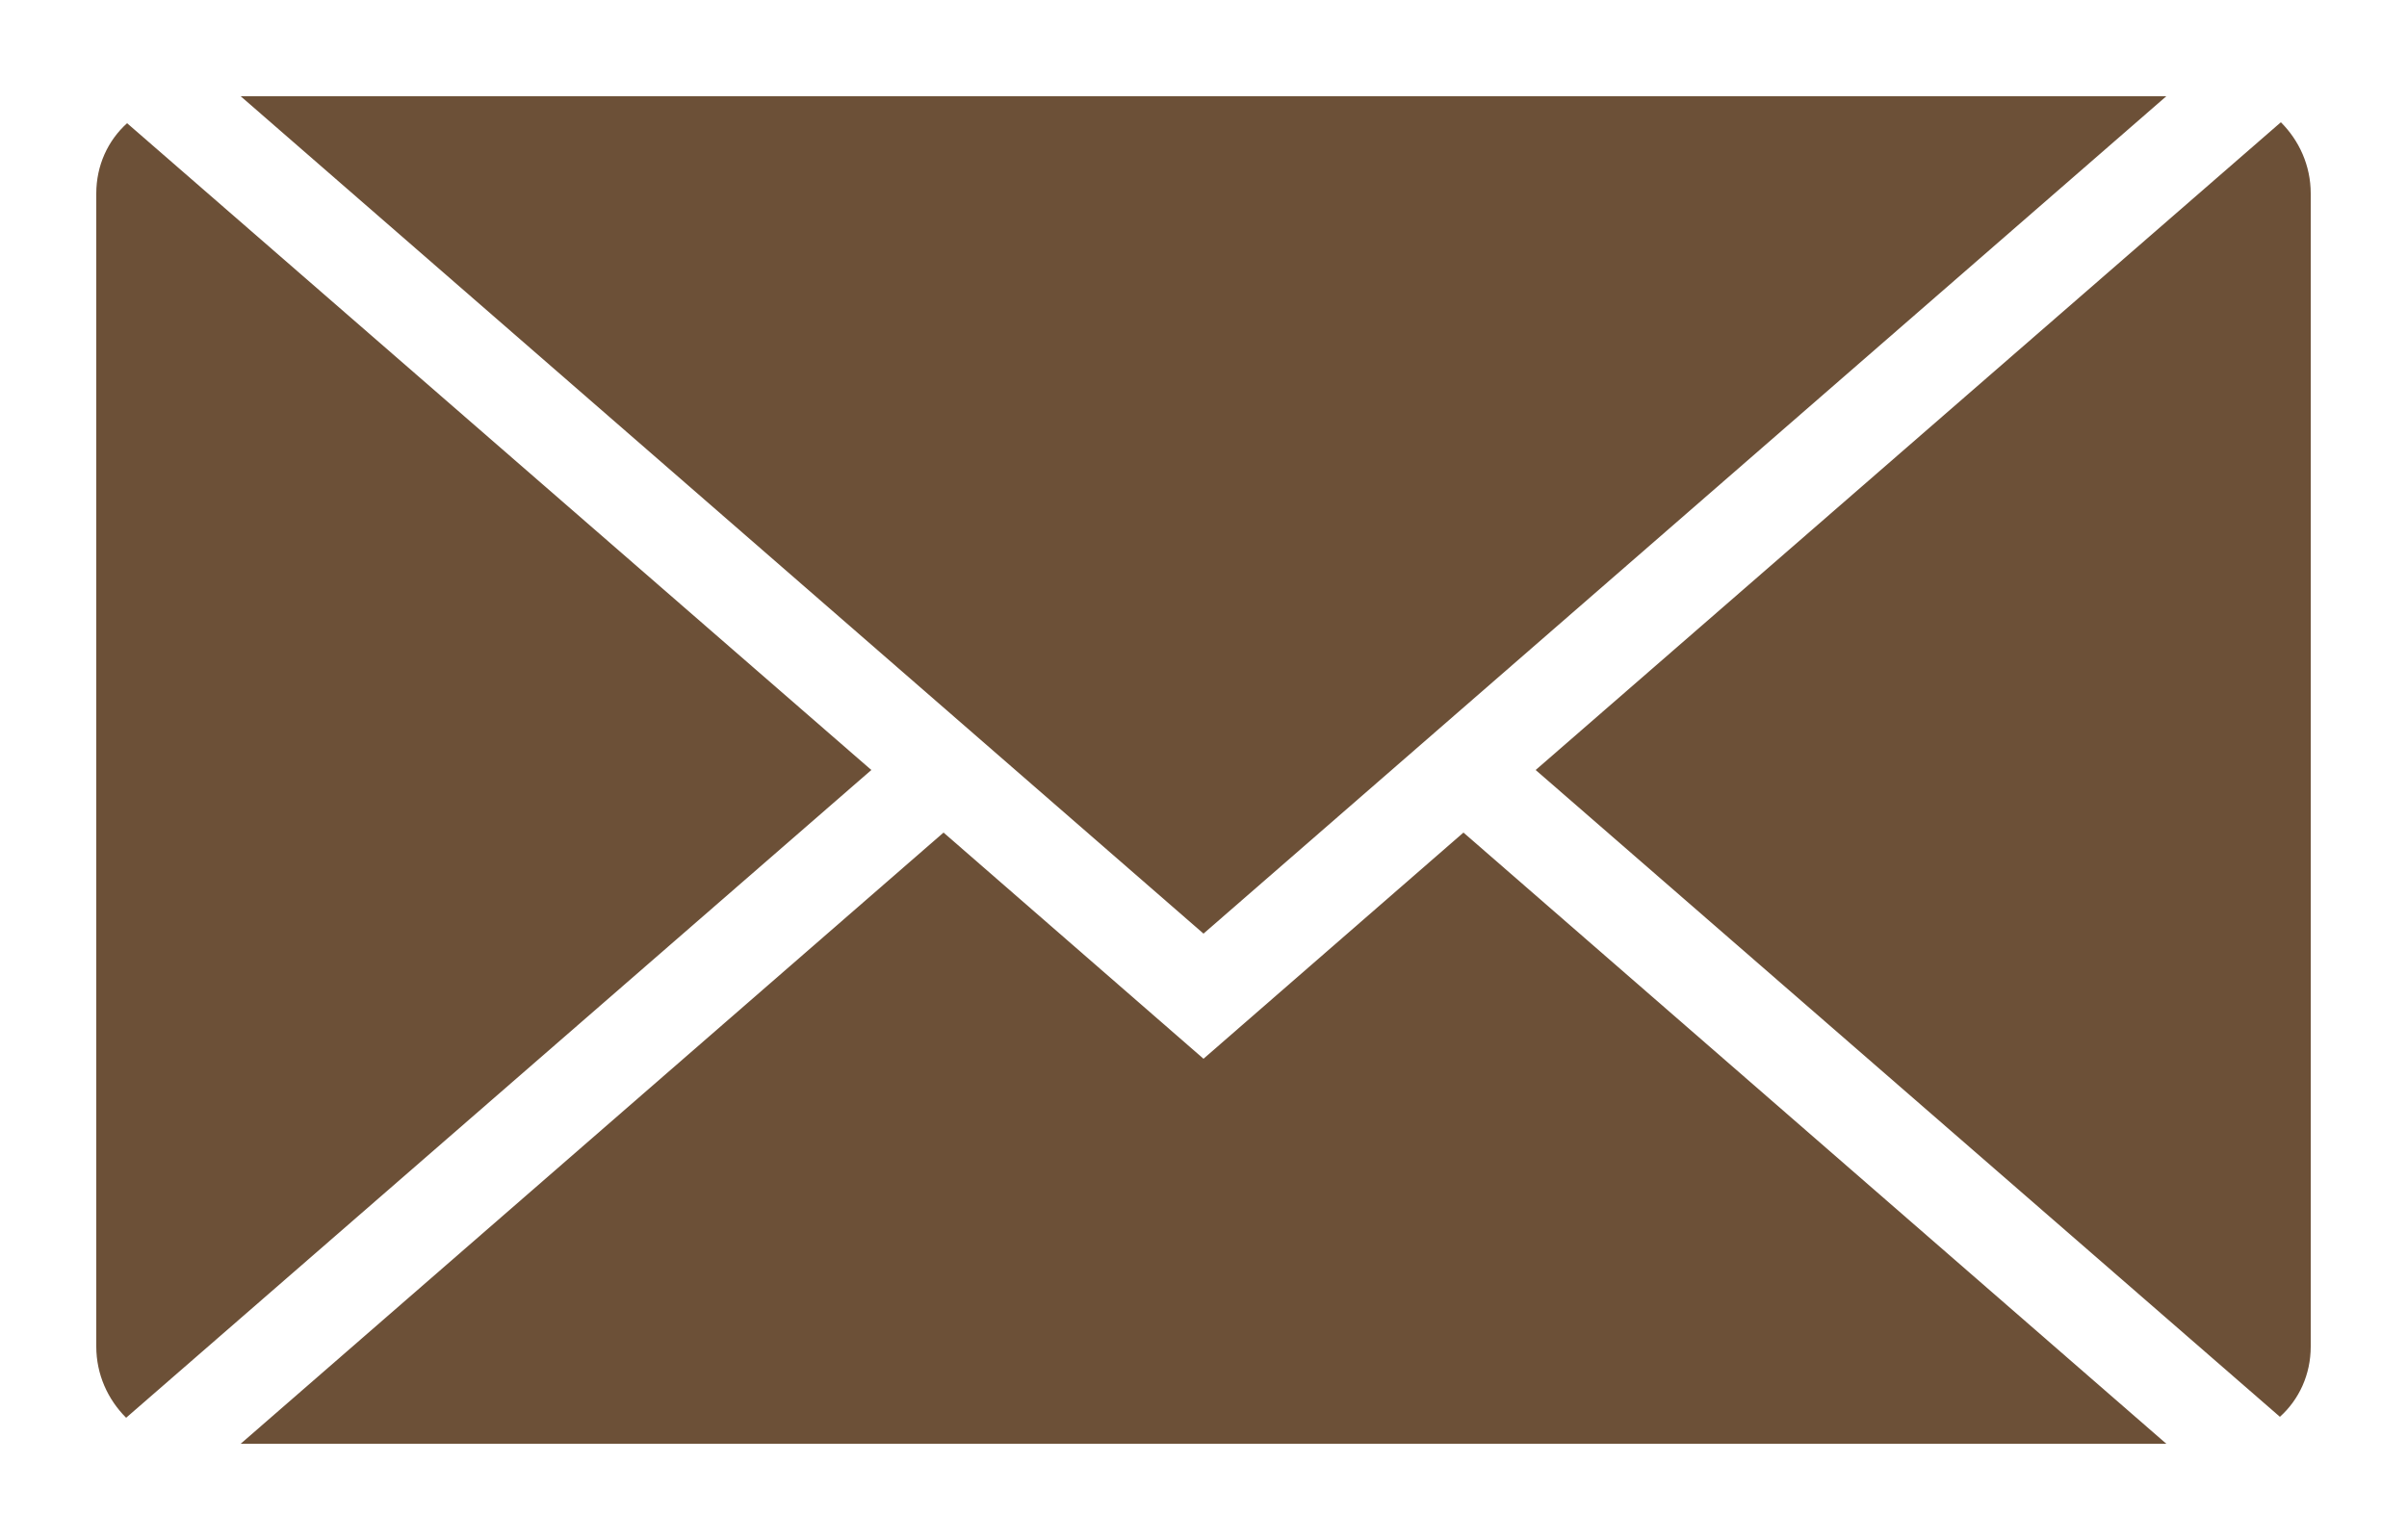
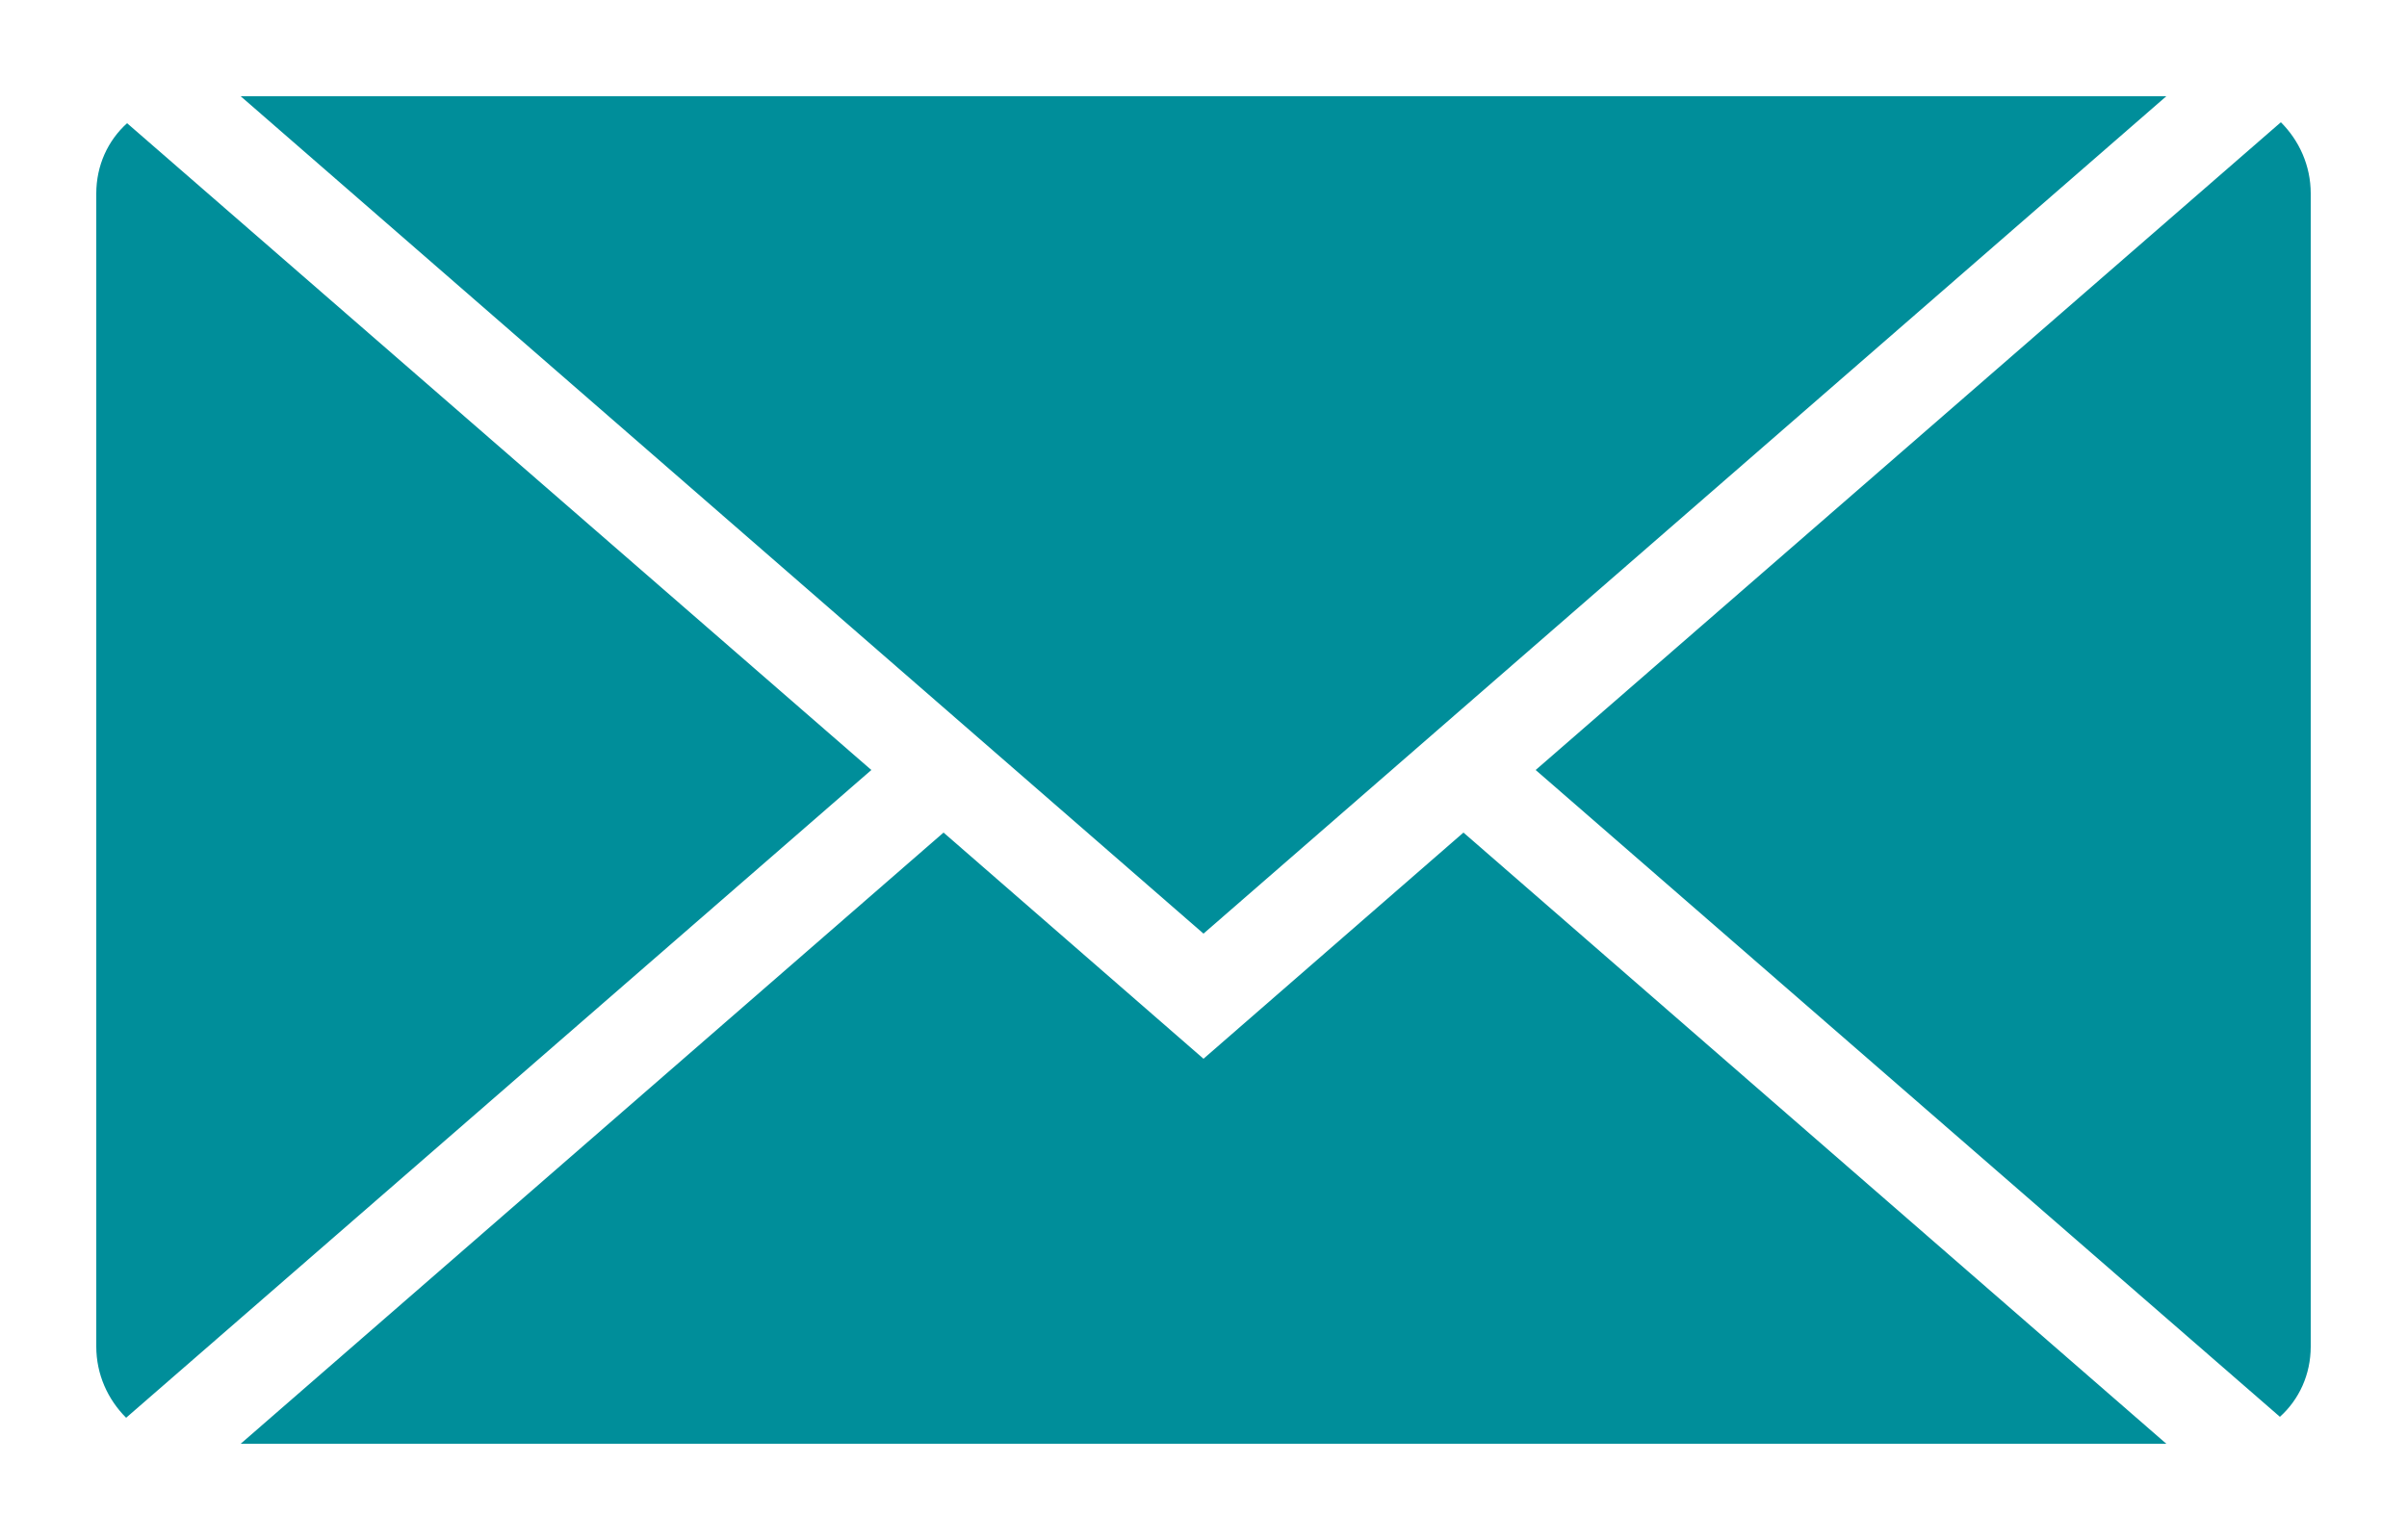
<svg xmlns="http://www.w3.org/2000/svg" viewBox="-1 -1 25 16" width="25" height="16" style="enable-background:new 0 0 23 14;">
  <defs>
    <style type="text/css">
- 	.st0{fill:#6c5037;}
+ 	.st0{fill: #008e9a;}
</style>
  </defs>
  <path class="st0" d="M21.5,0l-10,8.7L1.5,0H21.5z M0.31,13.73C0.12,13.54,0,13.28,0,12.99V1.01  c0-0.29,0.12-0.55,0.32-0.73L8.05,7L0.31,13.73z M1.5,14l7.3-6.35L11.5,10l2.7-2.35L21.5,14H1.5z M23,12.99  c0,0.29-0.12,0.55-0.32,0.73L14.95,7l7.74-6.73C22.88,0.46,23,0.72,23,1.01V12.99z" transform="matrix(1, 0, 0, 1, 0, 0)" />
</svg>
